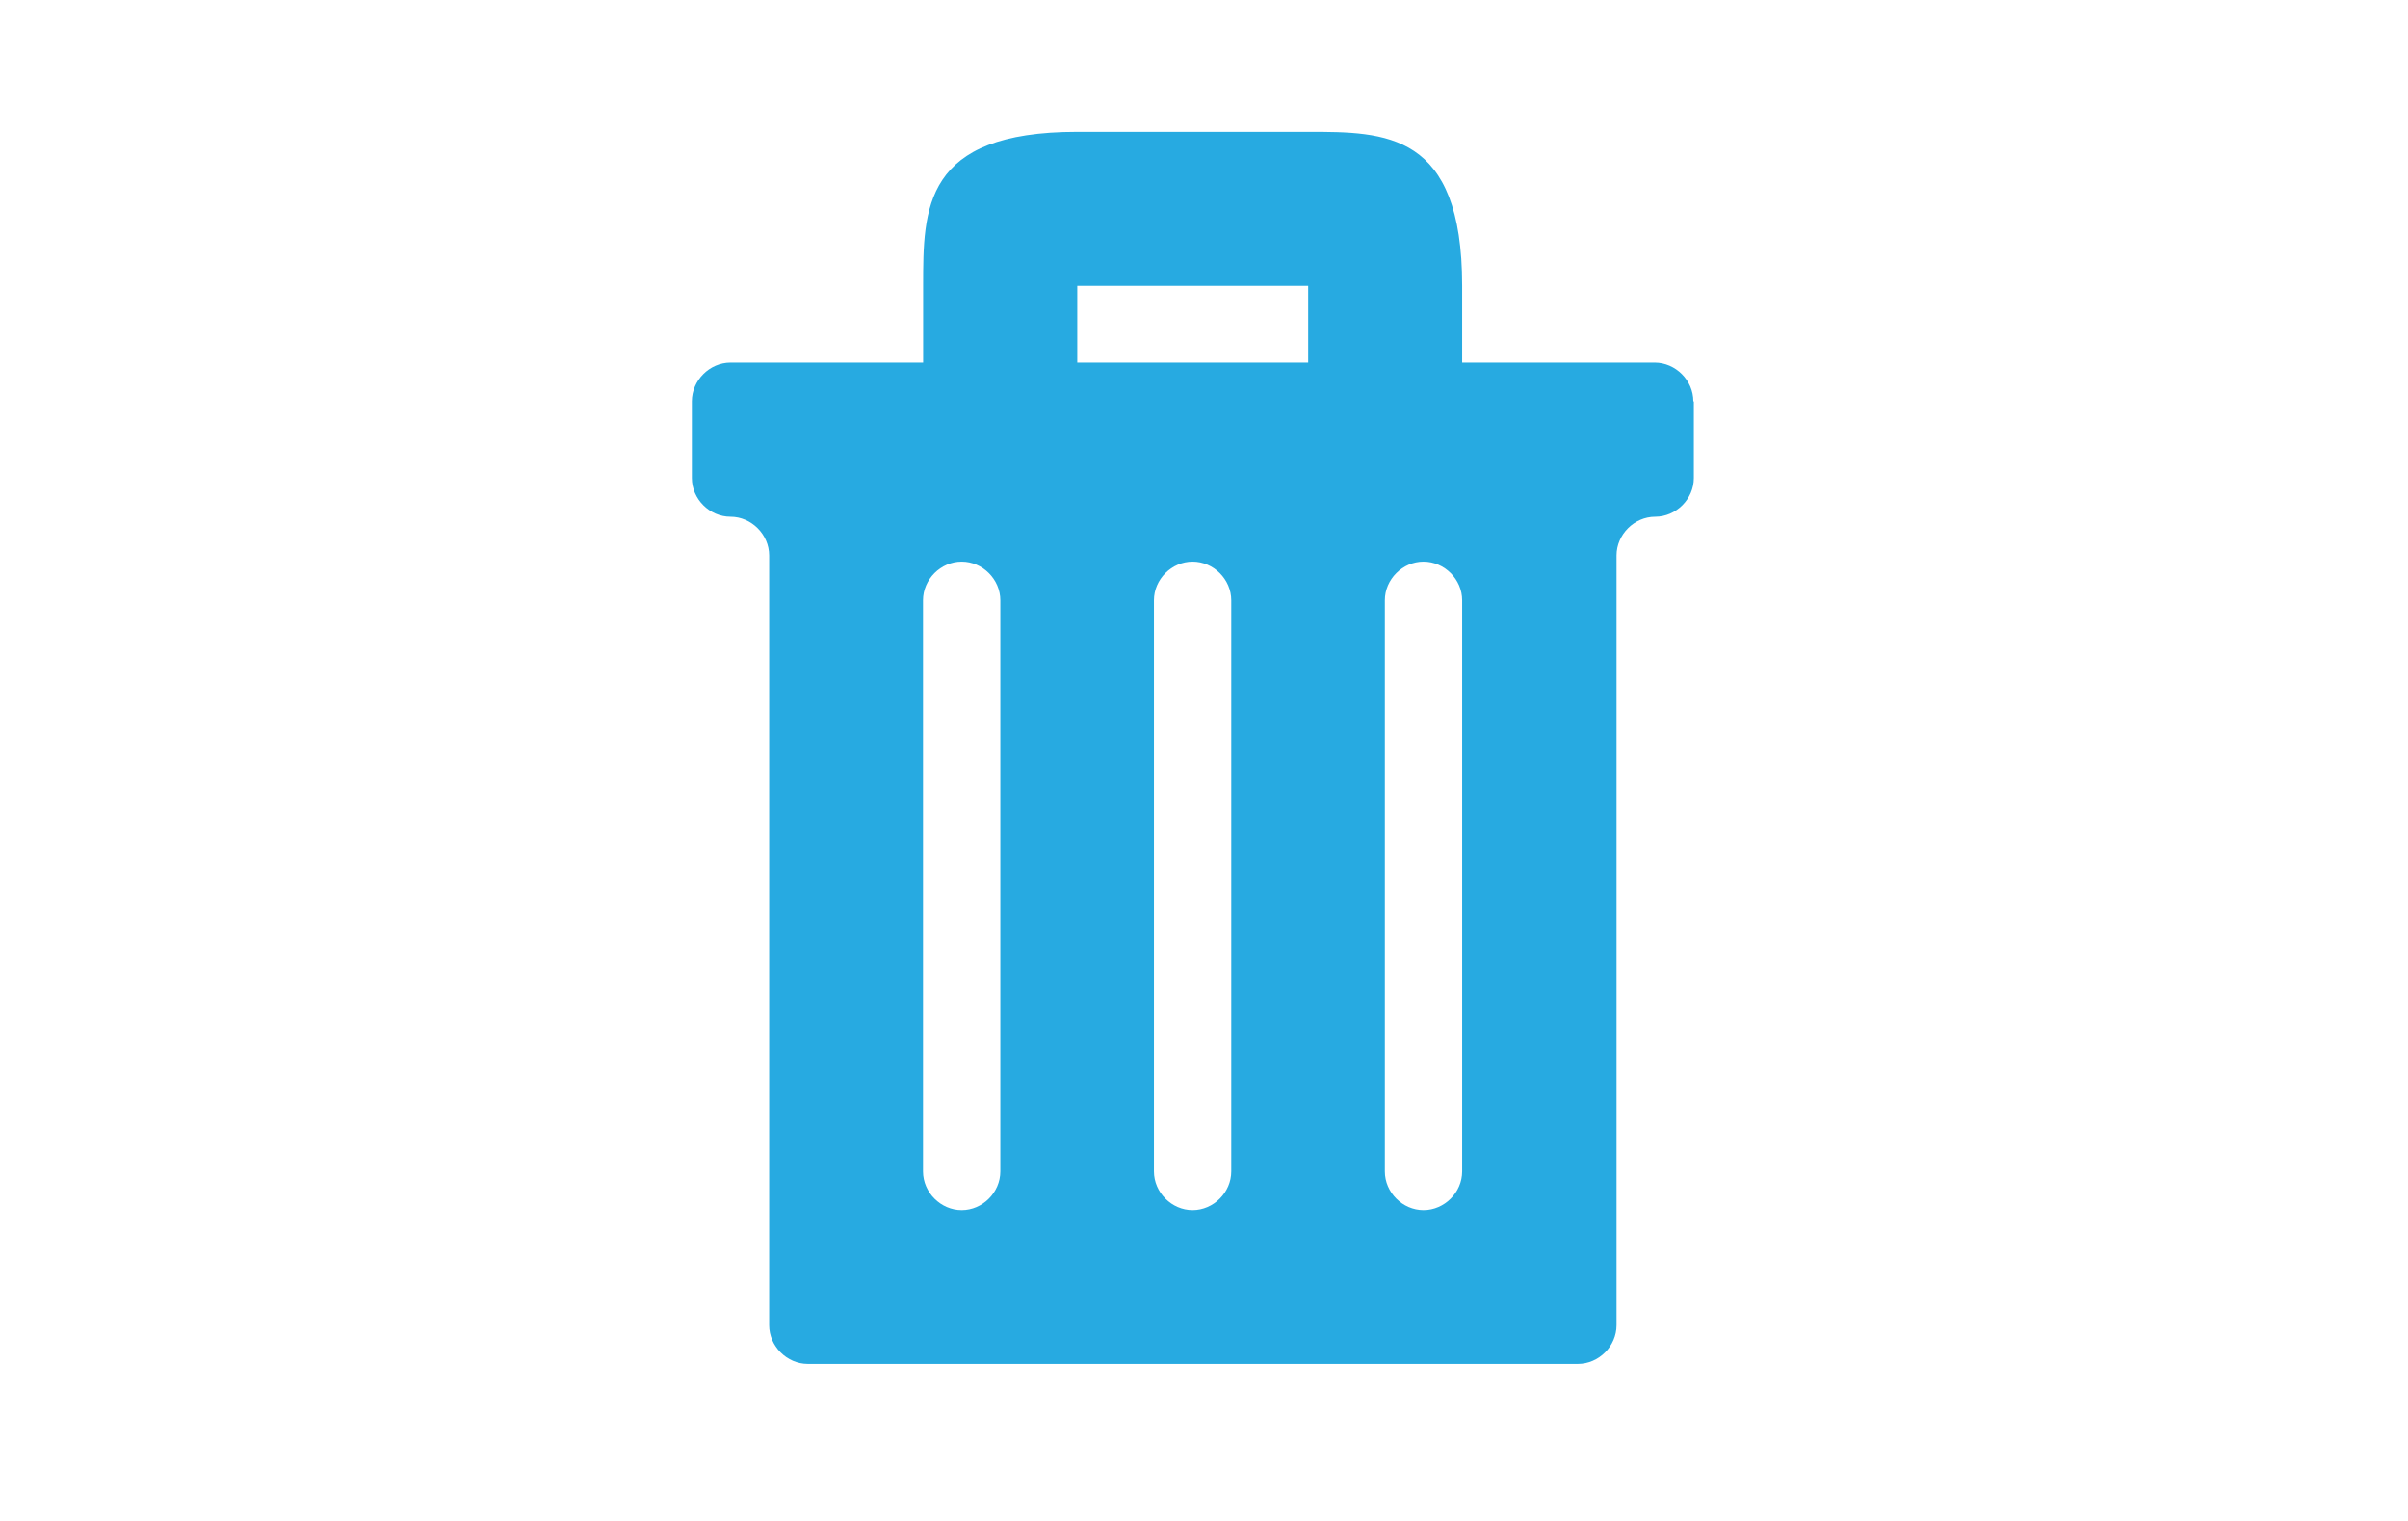
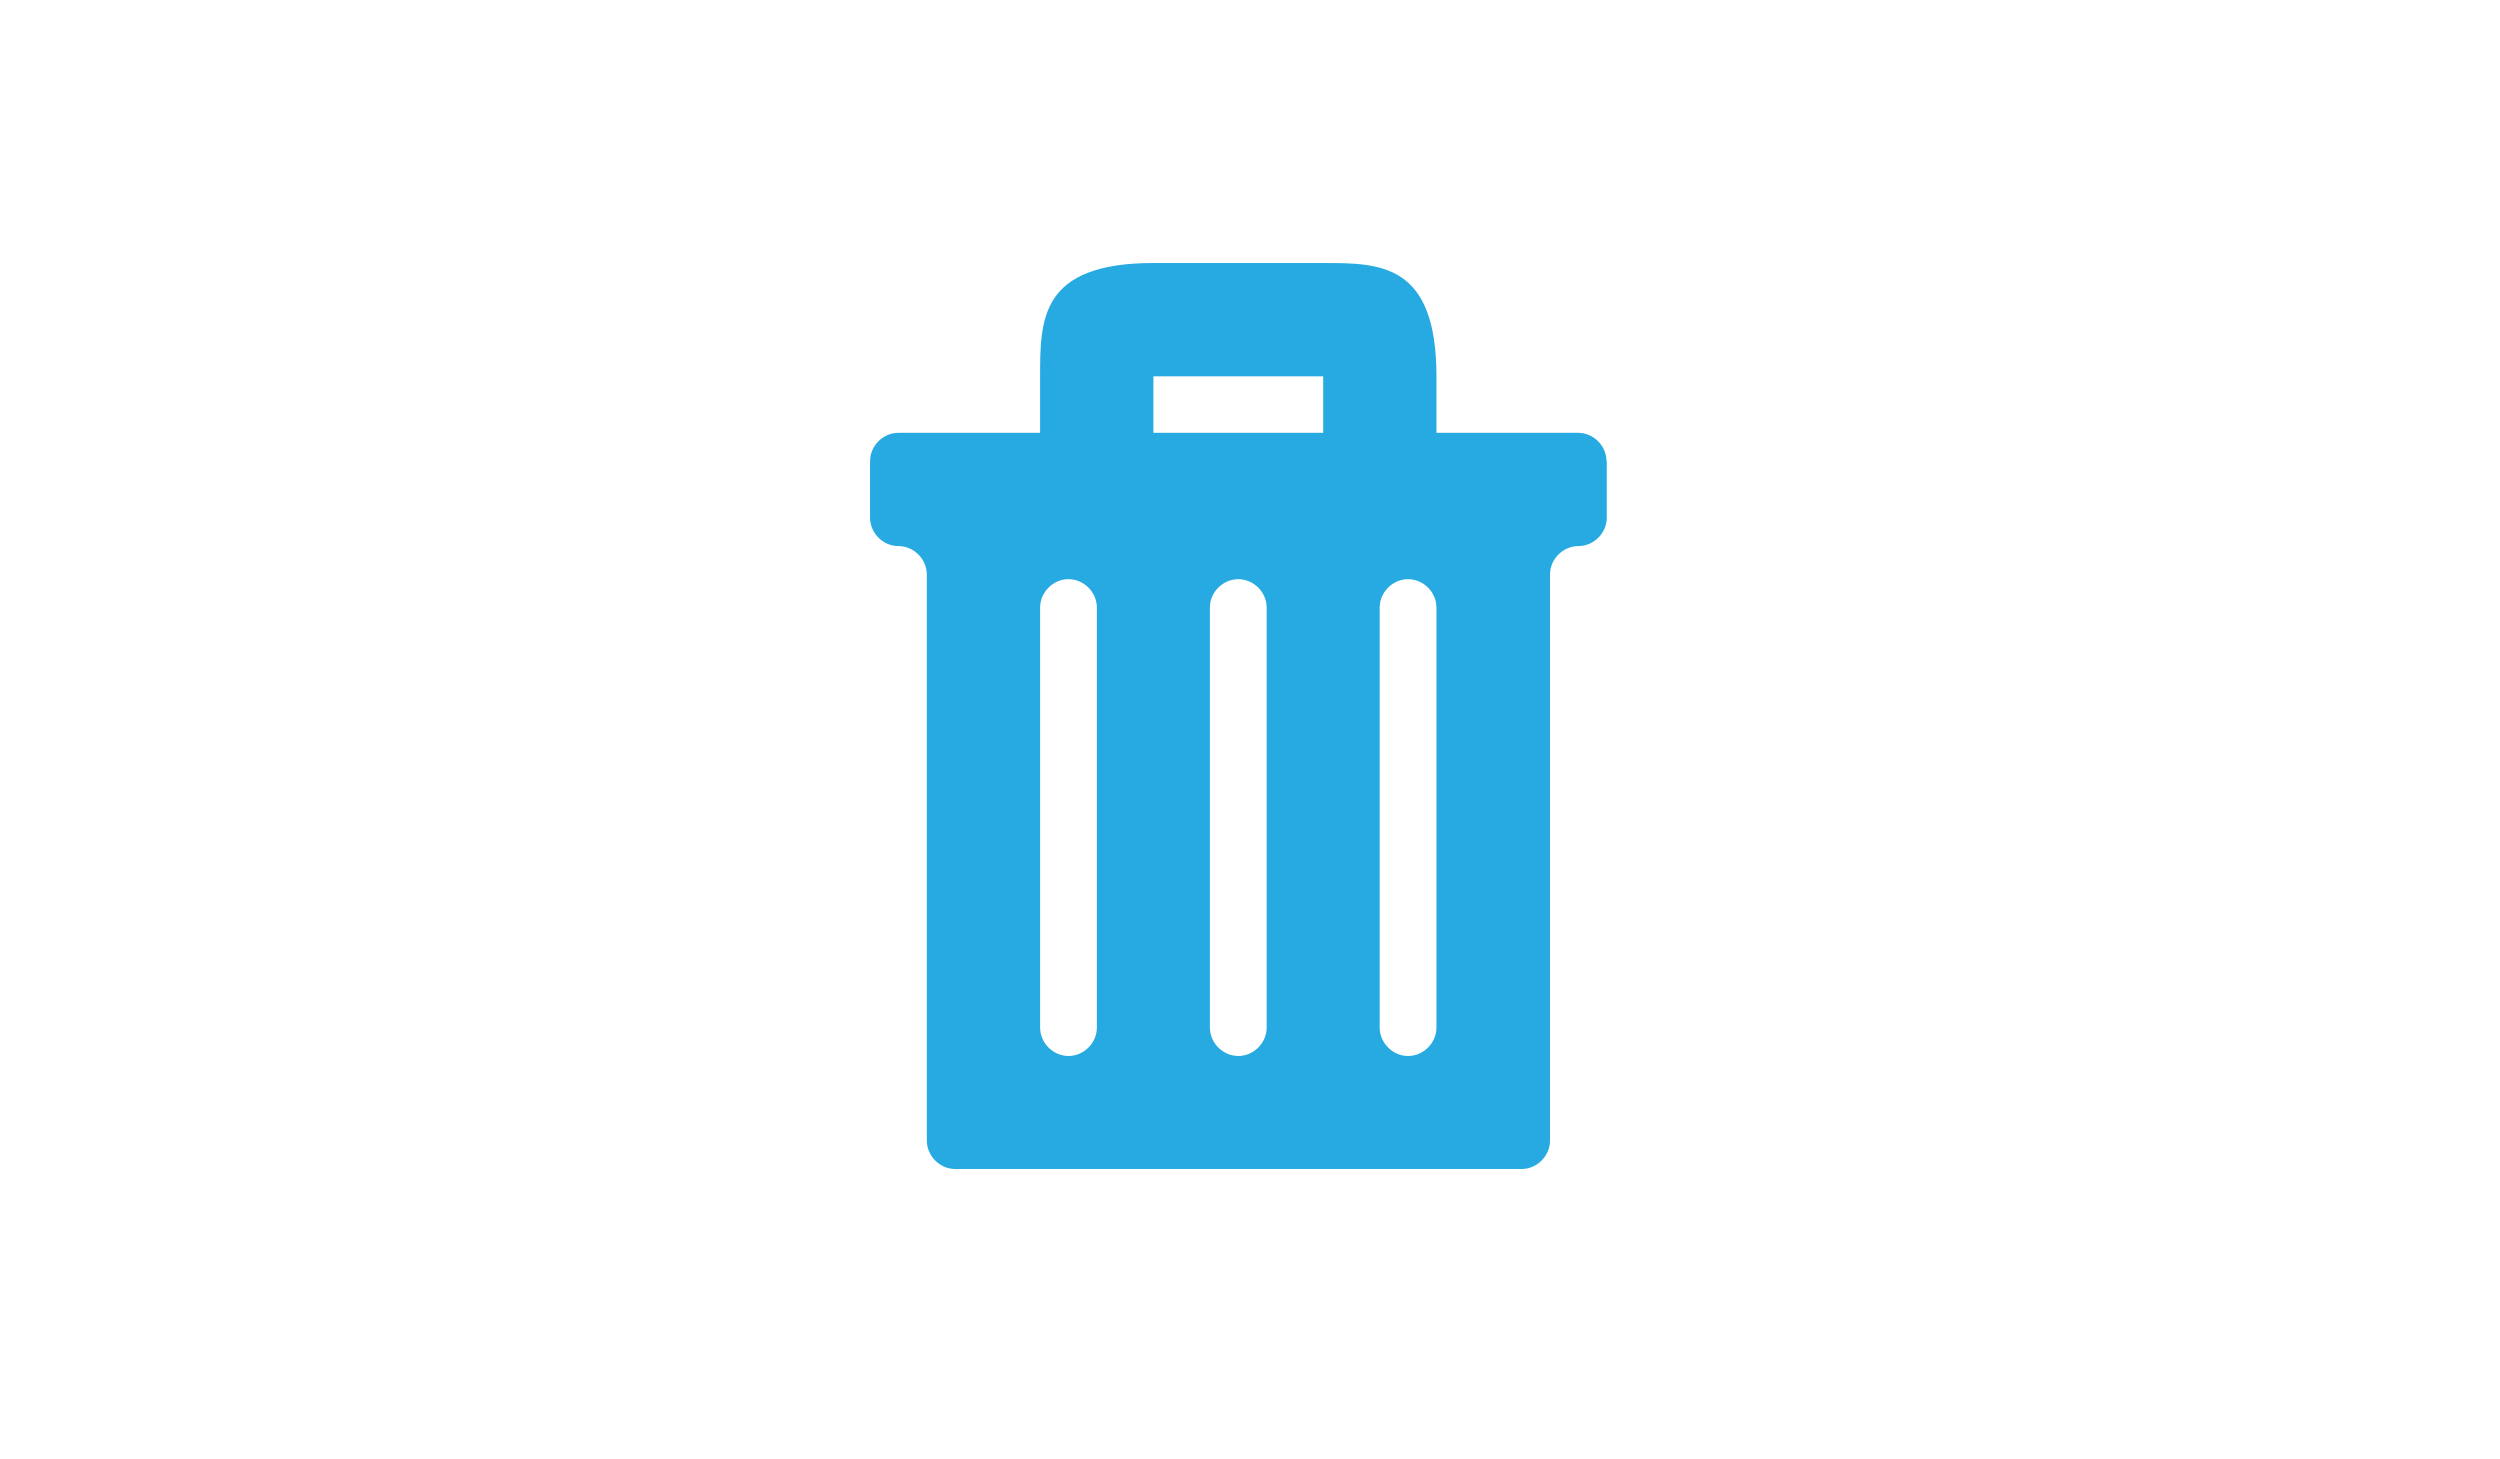
- <svg xmlns="http://www.w3.org/2000/svg" version="1.1" id="Layer_1" x="0px" y="0px" viewBox="0 0 1900 1200" enable-background="new 0 0 1900 1200" xml:space="preserve">
+ <svg xmlns="http://www.w3.org/2000/svg" version="1.1" id="Layer_1" x="0px" y="0px" viewBox="0 0 960 560" enable-background="new 0 0 960 560" xml:space="preserve">
  <g>
-     <path fill="#27AAE1" d="M728.4,225.5C728.4,286.2,728.4,225.5,728.4,225.5v121.5H850V225.5h182.2v121.5h121.5V225.5c0,0,0,60.6,0,0   c0-121.5-60.6-121.5-121.5-121.5c-60.9,0-60.6,0-182.2,0S728.4,164.6,728.4,225.5z" />
+     <path fill="#27AAE1" d="M399.4,144.5C399.4,166.2,399.4,144.5,399.4,144.5V188h43.5v-43.5h65.2V188h43.5v-43.5c0,0,0,21.7,0,0   c0-43.5-21.7-43.5-43.5-43.5s-21.7,0-65.2,0S399.4,122.7,399.4,144.5z" />
    <g>
-       <path fill="#27AAE1" d="M1336.1,316.6c0-16.5-14-30.5-30.5-30.5H576.4c-16.5,0-30.5,14-30.5,30.5v60.6c0,16.5,14,30.5,30.5,30.5    s30.5,14,30.5,30.5v607.4c0,16.5,14,30.5,30.5,30.5H1245c16.5,0,30.5-14,30.5-30.5V438.2c0-16.5,14-30.5,30.5-30.5    s30.5-14,30.5-30.5v-60.6H1336.1z M789.3,924.3c0,16.5-14,30.5-30.5,30.5s-30.5-14-30.5-30.5V473.6c0-16.5,14-30.5,30.5-30.5    s30.5,14,30.5,30.5V924.3z M971.5,924.3c0,16.5-14,30.5-30.5,30.5s-30.5-14-30.5-30.5V473.6c0-16.5,14-30.5,30.5-30.5    s30.5,14,30.5,30.5V924.3z M1153.7,924.3c0,16.5-14,30.5-30.5,30.5c-16.5,0-30.5-14-30.5-30.5V473.6c0-16.5,14-30.5,30.5-30.5    c16.5,0,30.5,14,30.5,30.5V924.3z" />
+       <path fill="#27AAE1" d="M616.9,177.1c0-5.9-5-10.9-10.9-10.9H345c-5.9,0-10.9,5-10.9,10.9v21.7c0,5.9,5,10.9,10.9,10.9    c5.9,0,10.9,5,10.9,10.9V438c0,5.9,5,10.9,10.9,10.9h217.5c5.9,0,10.9-5,10.9-10.9V220.6c0-5.9,5-10.9,10.9-10.9s10.9-5,10.9-10.9    V177.1z M421.2,394.6c0,5.9-5,10.9-10.9,10.9s-10.9-5-10.9-10.9V233.3c0-5.9,5-10.9,10.9-10.9s10.9,5,10.9,10.9V394.6z     M486.4,394.6c0,5.9-5,10.9-10.9,10.9s-10.9-5-10.9-10.9V233.3c0-5.9,5-10.9,10.9-10.9s10.9,5,10.9,10.9V394.6z M551.6,394.6    c0,5.9-5,10.9-10.9,10.9s-10.9-5-10.9-10.9V233.3c0-5.9,5-10.9,10.9-10.9s10.9,5,10.9,10.9V394.6z" />
    </g>
  </g>
</svg>
